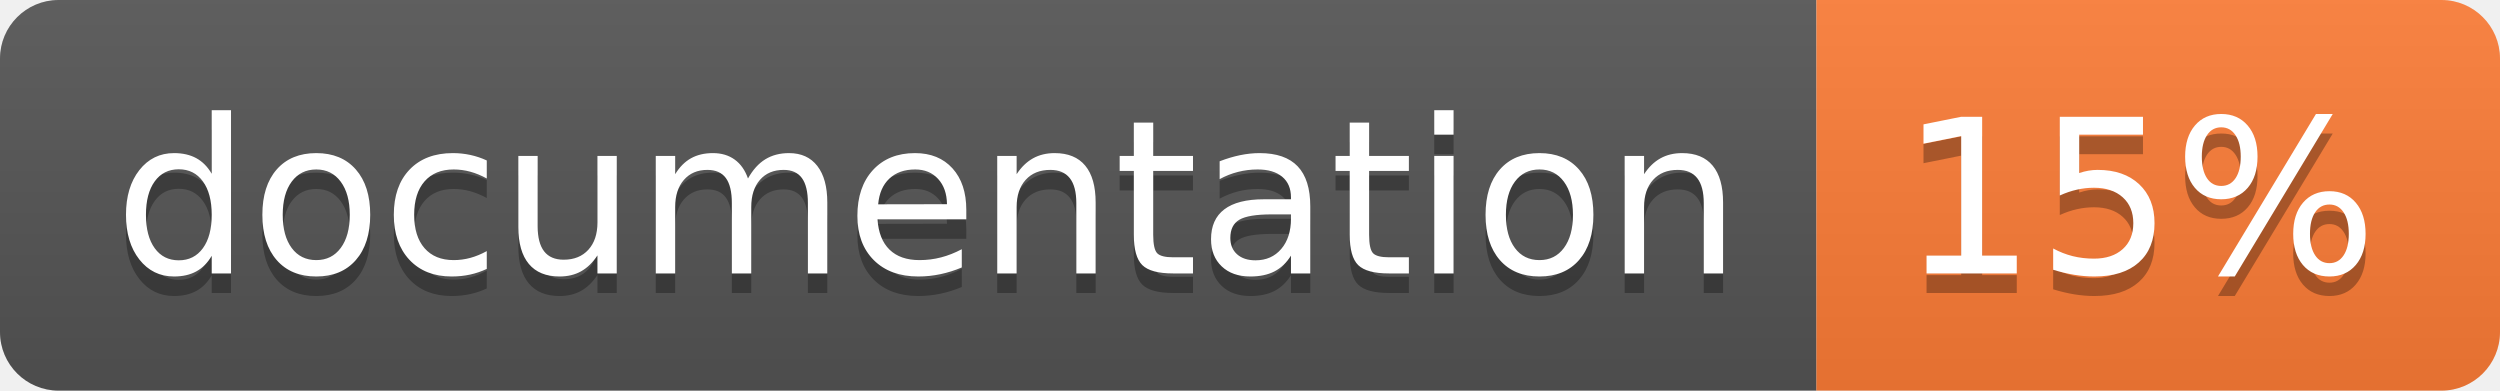
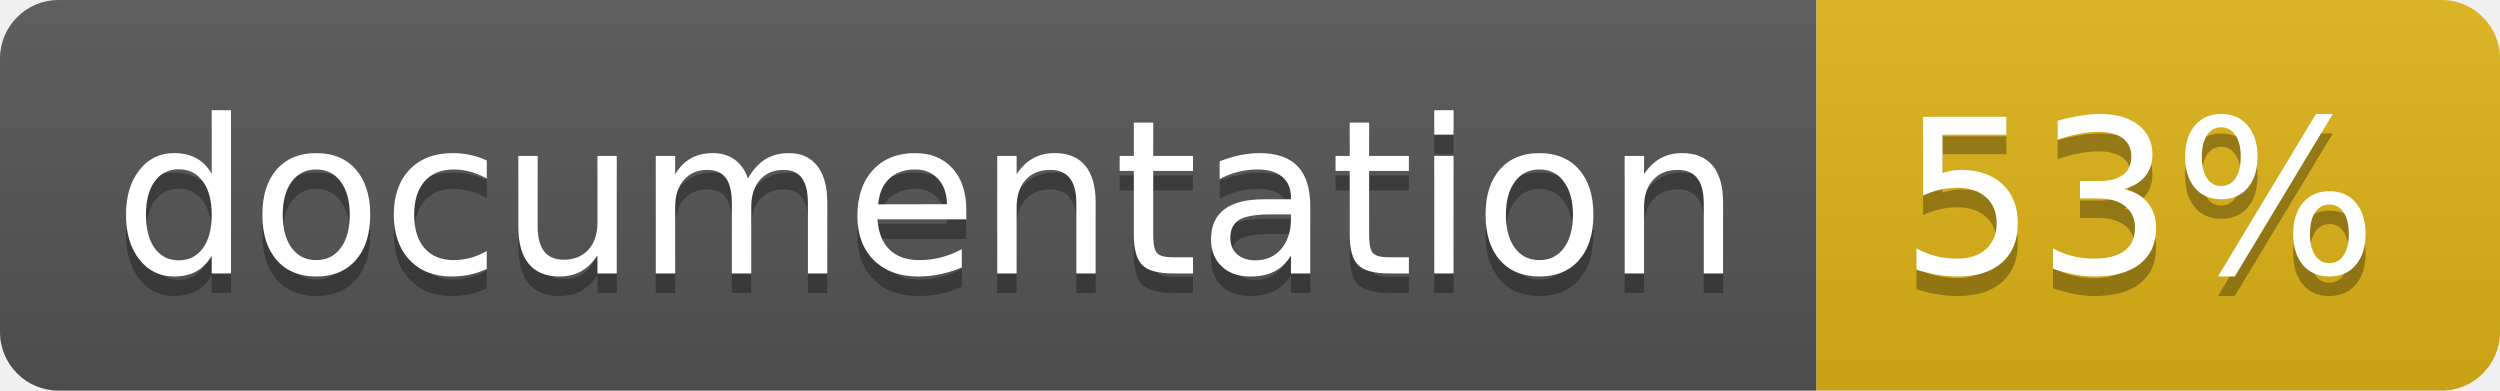
<svg xmlns="http://www.w3.org/2000/svg" width="128" height="20">
  <linearGradient id="b" x2="0" y2="100%">
    <stop offset="0" stop-color="#bbb" stop-opacity=".1" />
    <stop offset="1" stop-opacity=".1" />
  </linearGradient>
  <clipPath id="a">
    <rect width="128" height="20" rx="3" fill="#fff" />
  </clipPath>
  <g clip-path="url(#a)">
    <path fill="#555" d="M0 0h93v20H0z" />
-     <path fill="#fe7d37" d="M93 0h35v20H93z" />
+     <path fill="#dfb317" d="M93 0h35v20H93z" />
    <path fill="url(#b)" d="M0 0h128v20H0z" />
  </g>
  <g fill="#fff" text-anchor="middle" font-family="DejaVu Sans,Verdana,Geneva,sans-serif" font-size="110">
    <text x="475" y="150" fill="#010101" fill-opacity=".3" transform="scale(.1)" textLength="830">
      documentation
    </text>
    <text x="475" y="140" transform="scale(.1)" textLength="830">
      documentation
    </text>
    <text x="1095" y="150" fill="#010101" fill-opacity=".3" transform="scale(.1)" textLength="250">
-       15%
+       53%
    </text>
    <text x="1095" y="140" transform="scale(.1)" textLength="250">
-       15%
+       53%
    </text>
  </g>
</svg>
